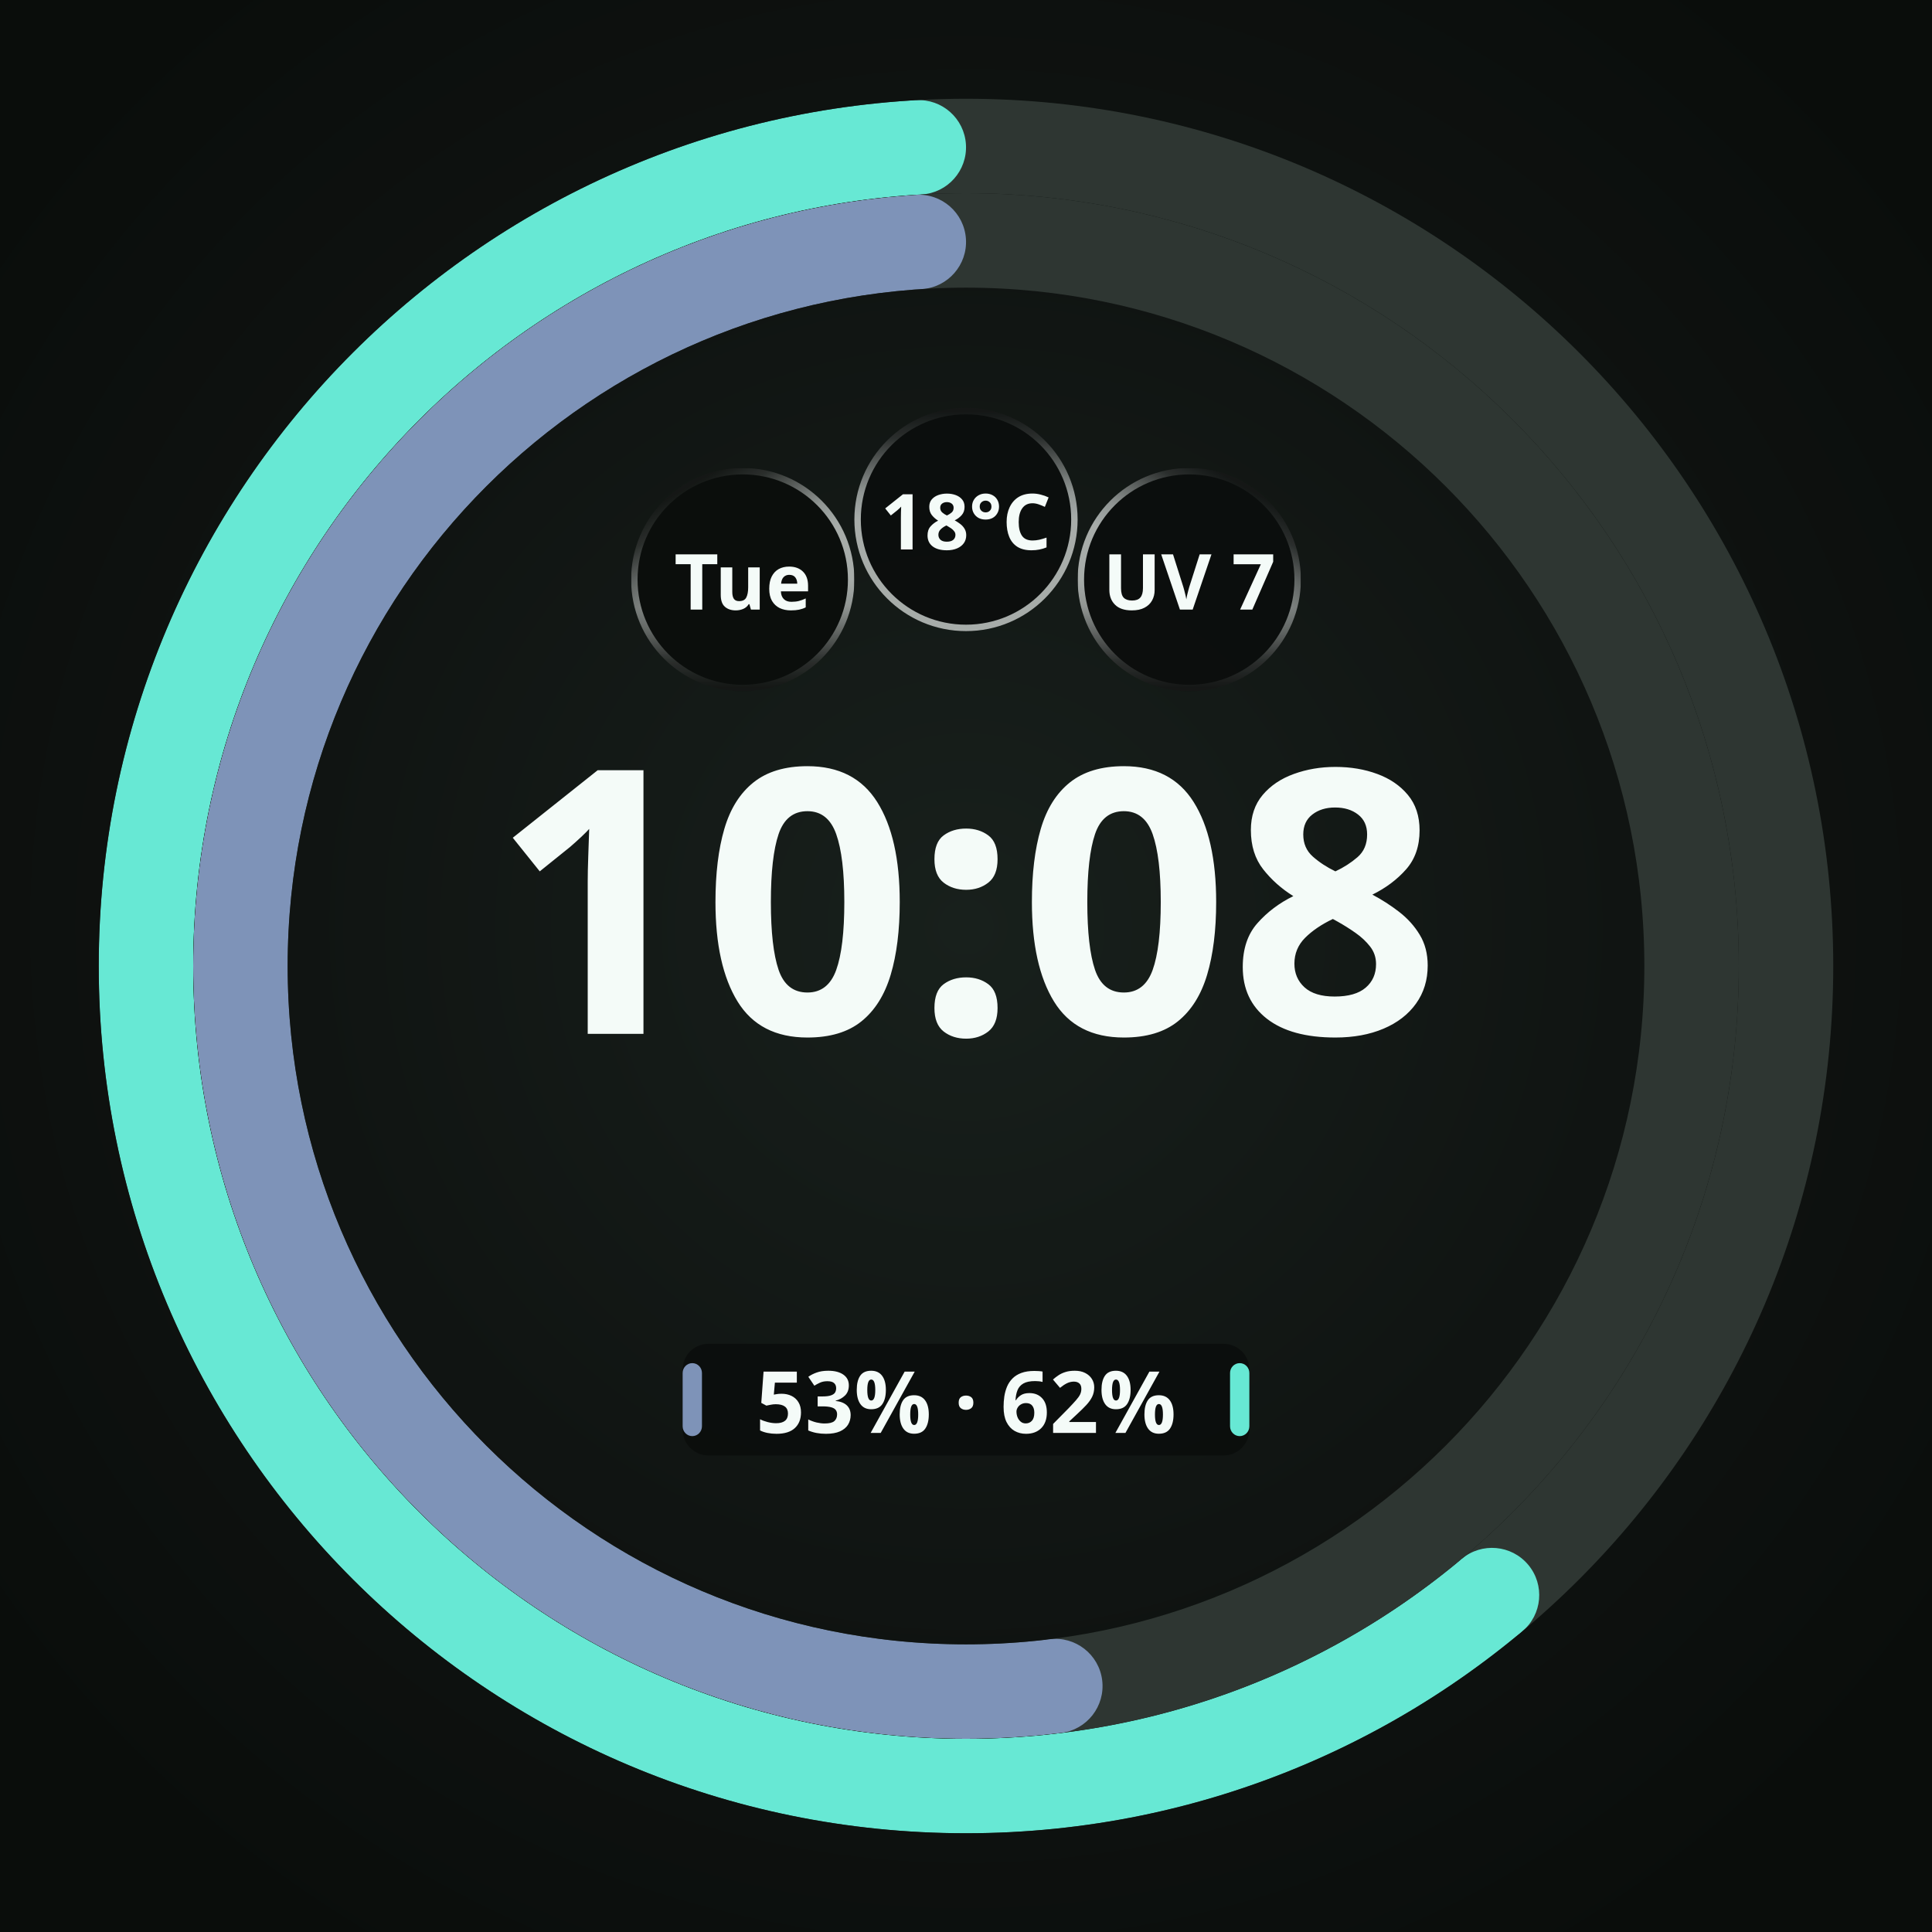
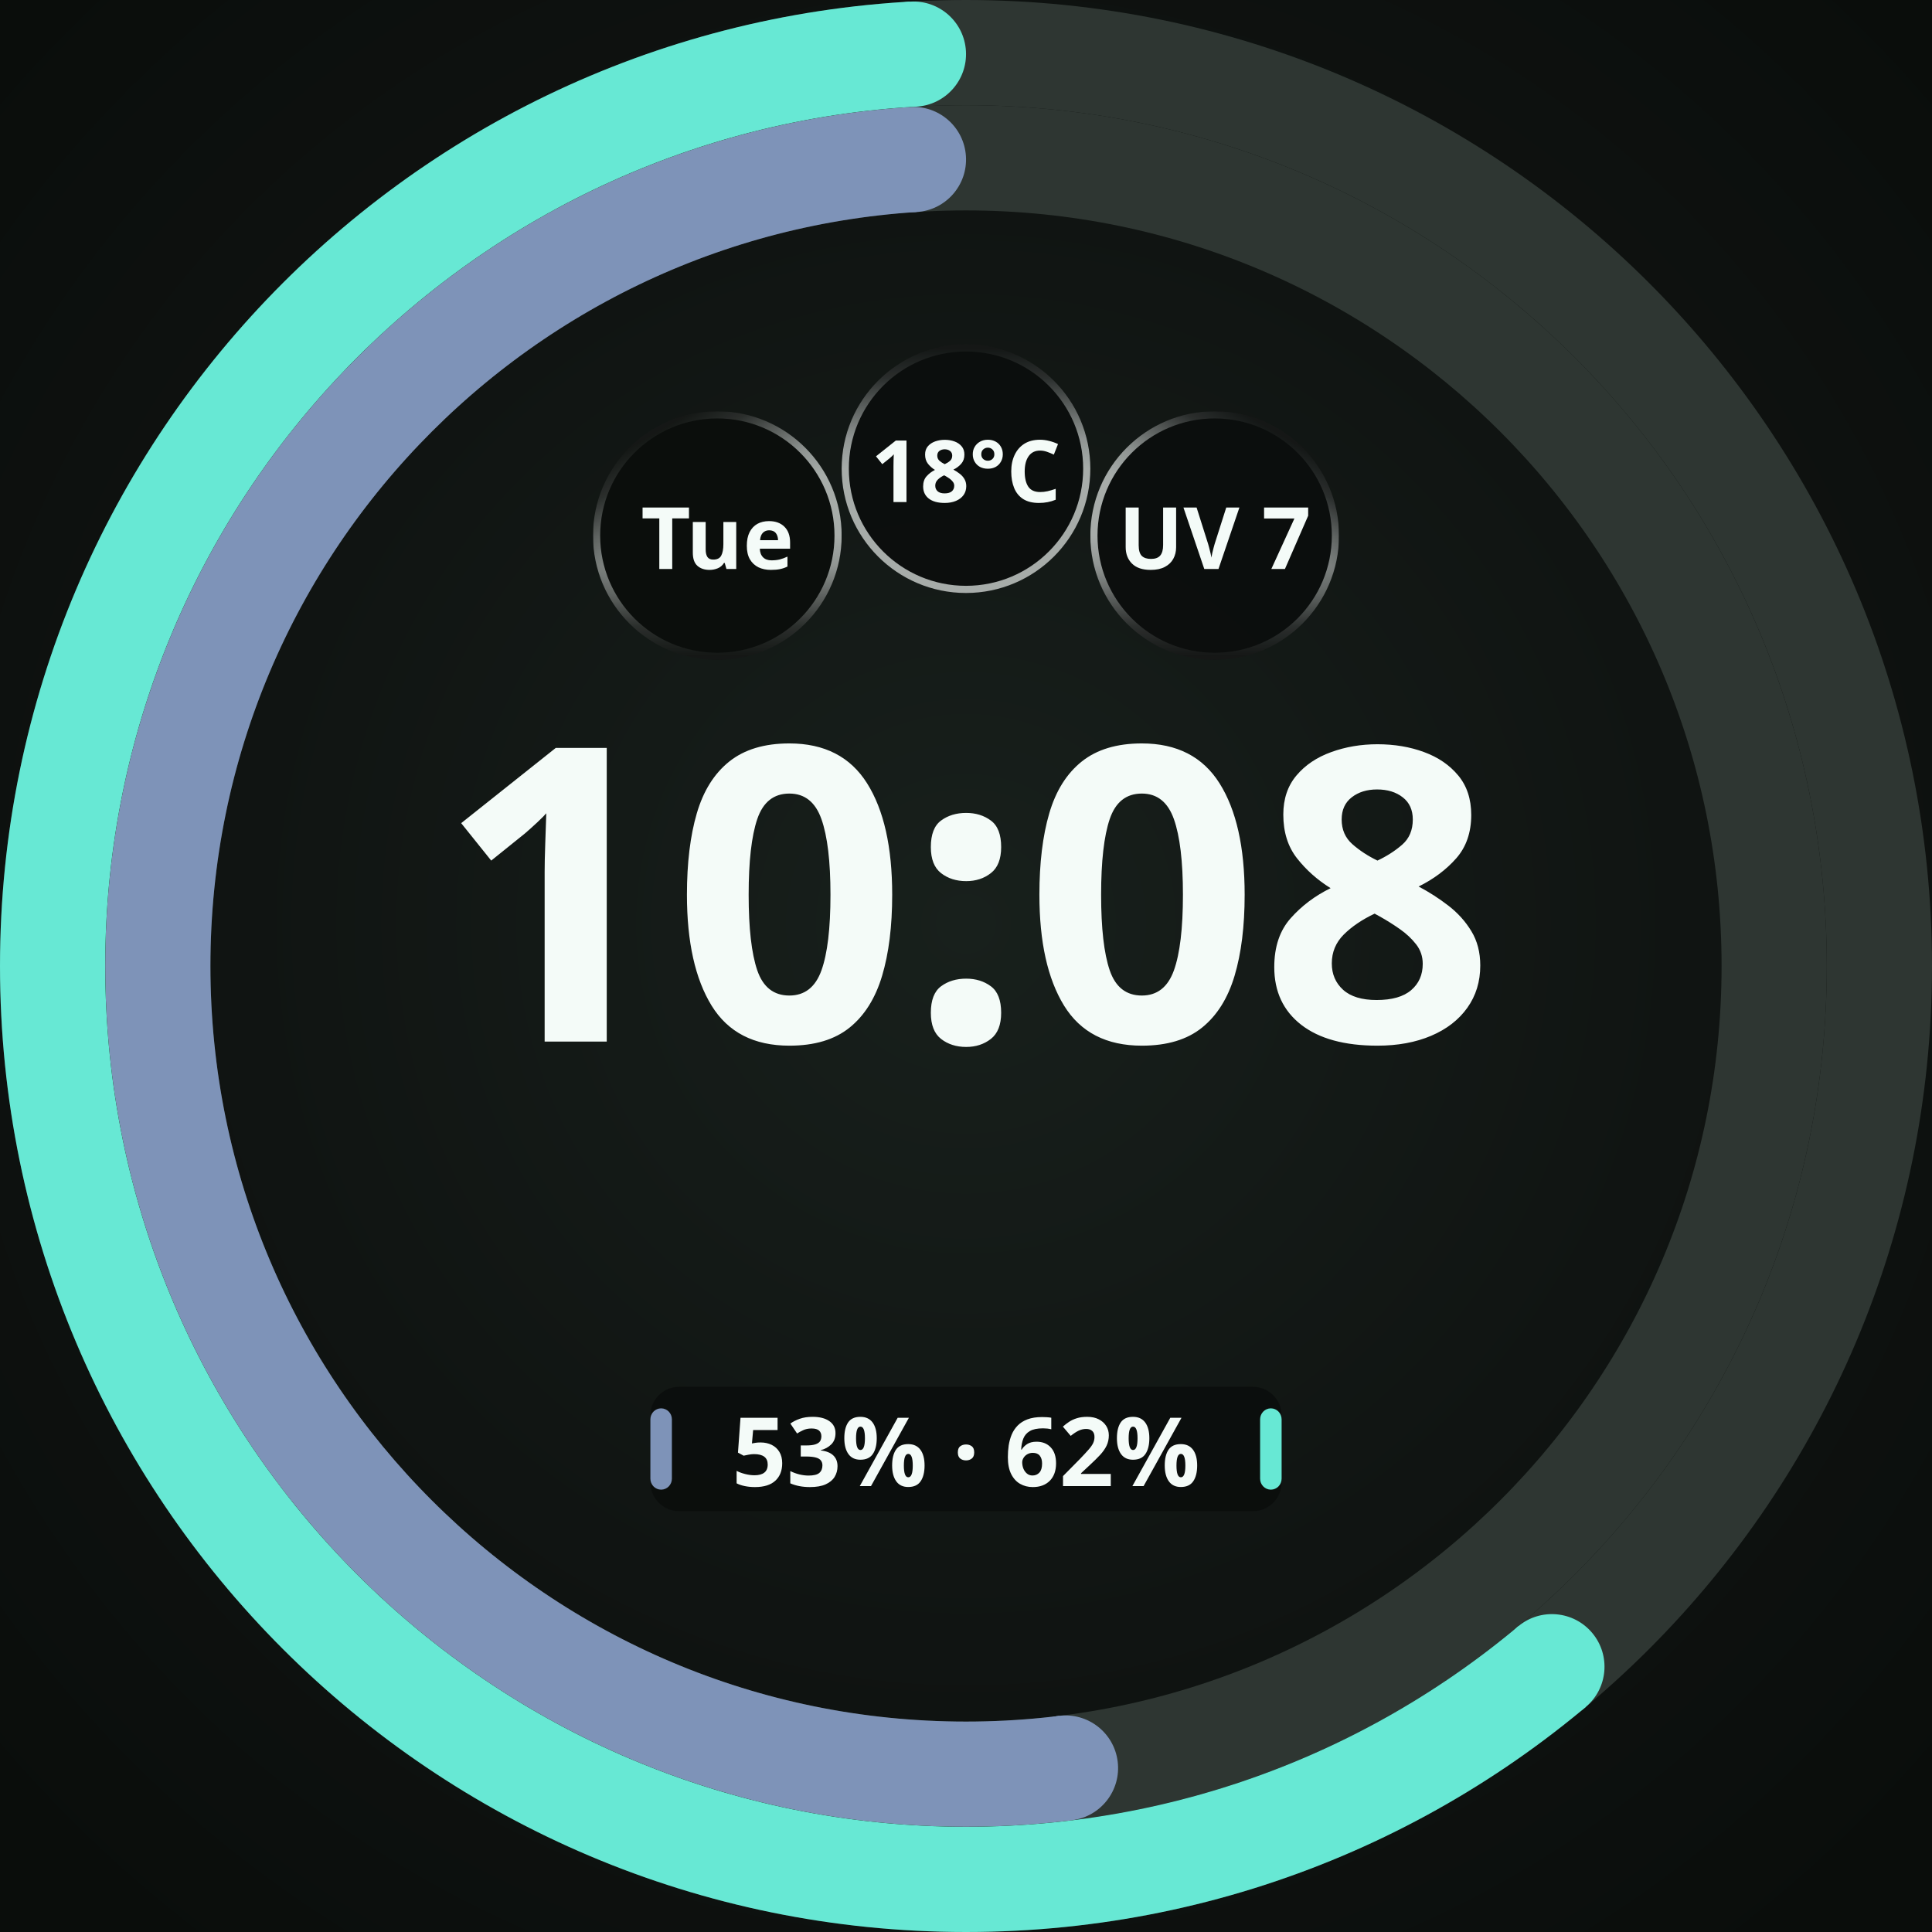
<svg xmlns="http://www.w3.org/2000/svg" width="450" height="450" viewBox="0 0 450 450" role="img" aria-label="One adaptive band with two pools">
  <defs>
    <radialGradient id="lift" cx="50%" cy="48%" r="62%">
      <stop offset="0%" stop-color="#18201C" />
      <stop offset="55%" stop-color="#101412" />
      <stop offset="100%" stop-color="#0A0D0B" />
    </radialGradient>
    <radialGradient id="cellRecess" cx="50%" cy="50%" r="50%">
      <stop offset="0%" stop-color="#0B0E0C" />
      <stop offset="55%" stop-color="#0B0E0C" />
      <stop offset="100%" stop-color="#242A27" />
    </radialGradient>
  </defs>
-   <rect width="450" height="450" fill="url(#lift)" />
-   <circle cx="225" cy="225" r="169" fill="none" stroke="#2E3632" stroke-width="22" />
-   <defs>
-     <mask id="arc-225-225-169-22" maskUnits="userSpaceOnUse" x="0" y="0" width="450" height="450">
-       <circle cx="225" cy="225" r="169" fill="none" stroke="#ffffff" stroke-width="22" stroke-linecap="butt" stroke-dasharray="540.785 1061.858" stroke-dashoffset="-510.073" transform="rotate(-90 225 225)" />
-       <ellipse cx="225" cy="56" rx="11" ry="11" fill="#ffffff" transform="rotate(172.9293 225 225)" />
-       <ellipse cx="225" cy="56" rx="11" ry="11" fill="#ffffff" transform="rotate(356.2707 225 225)" />
-     </mask>
-   </defs>
-   <circle cx="225" cy="225" r="169" fill="none" stroke="#7E93B8" stroke-width="22" mask="url(#arc-225-225-169-22)" />
-   <circle cx="225" cy="225" r="191" fill="none" stroke="#2E3632" stroke-width="22" />
-   <defs>
-     <mask id="arc-225-225-191-22" maskUnits="userSpaceOnUse" x="0" y="0" width="450" height="450">
-       <circle cx="225" cy="225" r="191" fill="none" stroke="#ffffff" stroke-width="22" stroke-linecap="butt" stroke-dasharray="722.055 1200.088" stroke-dashoffset="-467.034" transform="rotate(-90 225 225)" />
-       <ellipse cx="225" cy="34" rx="11" ry="11" fill="#ffffff" transform="rotate(140.0998 225 225)" />
-       <ellipse cx="225" cy="34" rx="11" ry="11" fill="#ffffff" transform="rotate(356.7002 225 225)" />
-     </mask>
-   </defs>
-   <circle cx="225" cy="225" r="191" fill="none" stroke="#67E8D4" stroke-width="22" mask="url(#arc-225-225-191-22)" />
-   <circle cx="173.0" cy="135.0" r="26.0" fill="#0B0E0C" />
-   <defs>
-     <linearGradient id="cellRing0" gradientUnits="userSpaceOnUse" x1="185.632" y1="156.863" x2="160.368" y2="113.137">
-       <stop offset="0" stop-color="#F4FBF8" stop-opacity="0.667" />
-       <stop offset="0.5" stop-color="#F4FBF8" stop-opacity="0.667" />
-       <stop offset="0.625" stop-color="#F4FBF8" stop-opacity="0.569" />
-       <stop offset="0.75" stop-color="#F4FBF8" stop-opacity="0.353" />
-       <stop offset="0.875" stop-color="#F4FBF8" stop-opacity="0.137" />
-       <stop offset="1" stop-color="#F4FBF8" stop-opacity="0.039" />
-     </linearGradient>
-     <linearGradient id="cellBottom0" gradientUnits="userSpaceOnUse" x1="173" y1="109.75" x2="173" y2="160.25">
-       <stop offset="0" stop-color="white" stop-opacity="1" />
-       <stop offset="0.5" stop-color="white" stop-opacity="1" />
-       <stop offset="0.625" stop-color="white" stop-opacity="0.855" />
-       <stop offset="0.75" stop-color="white" stop-opacity="0.529" />
-       <stop offset="0.875" stop-color="white" stop-opacity="0.208" />
-       <stop offset="1" stop-color="white" stop-opacity="0.059" />
-     </linearGradient>
-     <mask id="cellBottomMask0" maskUnits="userSpaceOnUse" x="147" y="109" width="52" height="52">
-       <rect x="147" y="109" width="52" height="52" fill="url(#cellBottom0)" />
-     </mask>
-   </defs>
-   <circle cx="173.0" cy="135.0" r="25.25" fill="none" stroke="url(#cellRing0)" stroke-width="1.50" stroke-opacity="1" mask="url(#cellBottomMask0)" />
-   <text x="173.0" y="135.0" text-anchor="middle" dominant-baseline="central" font-family="Noto Sans, sans-serif" font-size="18.0" font-weight="700" fill="#F4FBF8" fill-opacity="1">Tue</text>
-   <circle cx="225.0" cy="121.0" r="26.0" fill="#0B0E0C" fill-opacity="0.92" />
-   <defs>
-     <linearGradient id="cellRing1" gradientUnits="userSpaceOnUse" x1="225" y1="146.25" x2="225" y2="95.75">
-       <stop offset="0" stop-color="#F4FBF8" stop-opacity="0.667" />
-       <stop offset="0.5" stop-color="#F4FBF8" stop-opacity="0.667" />
-       <stop offset="0.625" stop-color="#F4FBF8" stop-opacity="0.569" />
-       <stop offset="0.75" stop-color="#F4FBF8" stop-opacity="0.353" />
-       <stop offset="0.875" stop-color="#F4FBF8" stop-opacity="0.137" />
-       <stop offset="1" stop-color="#F4FBF8" stop-opacity="0.039" />
-     </linearGradient>
-   </defs>
-   <circle cx="225.0" cy="121.0" r="25.25" fill="none" stroke="url(#cellRing1)" stroke-width="1.50" stroke-opacity="1" />
-   <text x="225.0" y="121.0" text-anchor="middle" dominant-baseline="central" font-family="Noto Sans, sans-serif" font-size="18.0" font-weight="700" fill="#F4FBF8" fill-opacity="1">18°C</text>
-   <circle cx="277.0" cy="135.0" r="26.0" fill="#0B0E0C" fill-opacity="0.92" />
-   <defs>
-     <linearGradient id="cellRing2" gradientUnits="userSpaceOnUse" x1="264.368" y1="156.863" x2="289.632" y2="113.137">
-       <stop offset="0" stop-color="#F4FBF8" stop-opacity="0.667" />
-       <stop offset="0.5" stop-color="#F4FBF8" stop-opacity="0.667" />
-       <stop offset="0.625" stop-color="#F4FBF8" stop-opacity="0.569" />
-       <stop offset="0.75" stop-color="#F4FBF8" stop-opacity="0.353" />
-       <stop offset="0.875" stop-color="#F4FBF8" stop-opacity="0.137" />
-       <stop offset="1" stop-color="#F4FBF8" stop-opacity="0.039" />
-     </linearGradient>
-     <linearGradient id="cellBottom2" gradientUnits="userSpaceOnUse" x1="277" y1="109.75" x2="277" y2="160.25">
-       <stop offset="0" stop-color="white" stop-opacity="1" />
-       <stop offset="0.5" stop-color="white" stop-opacity="1" />
-       <stop offset="0.625" stop-color="white" stop-opacity="0.855" />
-       <stop offset="0.75" stop-color="white" stop-opacity="0.529" />
-       <stop offset="0.875" stop-color="white" stop-opacity="0.208" />
-       <stop offset="1" stop-color="white" stop-opacity="0.059" />
-     </linearGradient>
-     <mask id="cellBottomMask2" maskUnits="userSpaceOnUse" x="251" y="109" width="52" height="52">
-       <rect x="251" y="109" width="52" height="52" fill="url(#cellBottom2)" />
-     </mask>
-   </defs>
-   <circle cx="277.0" cy="135.0" r="25.25" fill="none" stroke="url(#cellRing2)" stroke-width="1.50" stroke-opacity="1" mask="url(#cellBottomMask2)" />
-   <text x="277.0" y="135.0" text-anchor="middle" dominant-baseline="central" font-family="Noto Sans, sans-serif" font-size="18.0" font-weight="700" fill="#F4FBF8" fill-opacity="1">UV 7</text>
-   <text x="225" y="240.8" text-anchor="middle" font-family="Noto Sans, sans-serif" font-size="86.0" font-weight="700" fill="#F4FBF8">10:08</text>
-   <rect x="159.0" y="313.0" width="132.0" height="26.0" rx="6.0" fill="#0B0E0C" fill-opacity="0.92" />
-   <rect x="159.0" y="317.5" width="4.5" height="17.0" rx="2.3" fill="#7E93B8" />
-   <text x="225.0" y="326.0" text-anchor="middle" dominant-baseline="central" font-family="Noto Sans, sans-serif" font-size="20.0" font-weight="700" fill="#F4FBF8">53% · 62%</text>
-   <rect x="286.5" y="317.5" width="4.5" height="17.0" rx="2.3" fill="#67E8D4" />
+   <g id="composition" transform="translate(225 225) scale(1.113861) translate(-225 -225)">
+     <rect width="450" height="450" fill="url(#lift)" />
+     <circle cx="225" cy="225" r="169" fill="none" stroke="#2E3632" stroke-width="22" />
+     <defs>
+       <mask id="arc-225-225-169-22" maskUnits="userSpaceOnUse" x="0" y="0" width="450" height="450">
+         <circle cx="225" cy="225" r="169" fill="none" stroke="#ffffff" stroke-width="22" stroke-linecap="butt" stroke-dasharray="540.785 1061.858" stroke-dashoffset="-510.073" transform="rotate(-90 225 225)" />
+         <ellipse cx="225" cy="56" rx="11" ry="11" fill="#ffffff" transform="rotate(172.9293 225 225)" />
+         <ellipse cx="225" cy="56" rx="11" ry="11" fill="#ffffff" transform="rotate(356.2707 225 225)" />
+       </mask>
+     </defs>
+     <circle cx="225" cy="225" r="169" fill="none" stroke="#7E93B8" stroke-width="24" mask="url(#arc-225-225-169-22)" />
+     <circle cx="225" cy="225" r="191" fill="none" stroke="#2E3632" stroke-width="22" />
+     <defs>
+       <mask id="arc-225-225-191-22" maskUnits="userSpaceOnUse" x="0" y="0" width="450" height="450">
+         <circle cx="225" cy="225" r="191" fill="none" stroke="#ffffff" stroke-width="22" stroke-linecap="butt" stroke-dasharray="722.055 1200.088" stroke-dashoffset="-467.034" transform="rotate(-90 225 225)" />
+         <ellipse cx="225" cy="34" rx="11" ry="11" fill="#ffffff" transform="rotate(140.0998 225 225)" />
+         <ellipse cx="225" cy="34" rx="11" ry="11" fill="#ffffff" transform="rotate(356.7002 225 225)" />
+       </mask>
+     </defs>
+     <circle cx="225" cy="225" r="191" fill="none" stroke="#67E8D4" stroke-width="24" mask="url(#arc-225-225-191-22)" />
+     <circle cx="173.0" cy="135.0" r="26.0" fill="#0B0E0C" />
+     <defs>
+       <linearGradient id="cellRing0" gradientUnits="userSpaceOnUse" x1="185.632" y1="156.863" x2="160.368" y2="113.137">
+         <stop offset="0" stop-color="#F4FBF8" stop-opacity="0.667" />
+         <stop offset="0.5" stop-color="#F4FBF8" stop-opacity="0.667" />
+         <stop offset="0.625" stop-color="#F4FBF8" stop-opacity="0.569" />
+         <stop offset="0.75" stop-color="#F4FBF8" stop-opacity="0.353" />
+         <stop offset="0.875" stop-color="#F4FBF8" stop-opacity="0.137" />
+         <stop offset="1" stop-color="#F4FBF8" stop-opacity="0.039" />
+       </linearGradient>
+       <linearGradient id="cellBottom0" gradientUnits="userSpaceOnUse" x1="173" y1="109.75" x2="173" y2="160.25">
+         <stop offset="0" stop-color="white" stop-opacity="1" />
+         <stop offset="0.5" stop-color="white" stop-opacity="1" />
+         <stop offset="0.625" stop-color="white" stop-opacity="0.855" />
+         <stop offset="0.75" stop-color="white" stop-opacity="0.529" />
+         <stop offset="0.875" stop-color="white" stop-opacity="0.208" />
+         <stop offset="1" stop-color="white" stop-opacity="0.059" />
+       </linearGradient>
+       <mask id="cellBottomMask0" maskUnits="userSpaceOnUse" x="147" y="109" width="52" height="52">
+         <rect x="147" y="109" width="52" height="52" fill="url(#cellBottom0)" />
+       </mask>
+     </defs>
+     <circle cx="173.0" cy="135.0" r="25.25" fill="none" stroke="url(#cellRing0)" stroke-width="1.50" stroke-opacity="1" mask="url(#cellBottomMask0)" />
+     <text x="173.0" y="135.0" text-anchor="middle" dominant-baseline="central" font-family="Noto Sans, sans-serif" font-size="18.0" font-weight="700" fill="#F4FBF8" fill-opacity="1">Tue</text>
+     <circle cx="225.0" cy="121.0" r="26.0" fill="#0B0E0C" fill-opacity="0.92" />
+     <defs>
+       <linearGradient id="cellRing1" gradientUnits="userSpaceOnUse" x1="225" y1="146.25" x2="225" y2="95.75">
+         <stop offset="0" stop-color="#F4FBF8" stop-opacity="0.667" />
+         <stop offset="0.5" stop-color="#F4FBF8" stop-opacity="0.667" />
+         <stop offset="0.625" stop-color="#F4FBF8" stop-opacity="0.569" />
+         <stop offset="0.75" stop-color="#F4FBF8" stop-opacity="0.353" />
+         <stop offset="0.875" stop-color="#F4FBF8" stop-opacity="0.137" />
+         <stop offset="1" stop-color="#F4FBF8" stop-opacity="0.039" />
+       </linearGradient>
+     </defs>
+     <circle cx="225.0" cy="121.0" r="25.25" fill="none" stroke="url(#cellRing1)" stroke-width="1.50" stroke-opacity="1" />
+     <text x="225.0" y="121.0" text-anchor="middle" dominant-baseline="central" font-family="Noto Sans, sans-serif" font-size="18.0" font-weight="700" fill="#F4FBF8" fill-opacity="1">18°C</text>
+     <circle cx="277.0" cy="135.0" r="26.0" fill="#0B0E0C" fill-opacity="0.92" />
+     <defs>
+       <linearGradient id="cellRing2" gradientUnits="userSpaceOnUse" x1="264.368" y1="156.863" x2="289.632" y2="113.137">
+         <stop offset="0" stop-color="#F4FBF8" stop-opacity="0.667" />
+         <stop offset="0.5" stop-color="#F4FBF8" stop-opacity="0.667" />
+         <stop offset="0.625" stop-color="#F4FBF8" stop-opacity="0.569" />
+         <stop offset="0.75" stop-color="#F4FBF8" stop-opacity="0.353" />
+         <stop offset="0.875" stop-color="#F4FBF8" stop-opacity="0.137" />
+         <stop offset="1" stop-color="#F4FBF8" stop-opacity="0.039" />
+       </linearGradient>
+       <linearGradient id="cellBottom2" gradientUnits="userSpaceOnUse" x1="277" y1="109.75" x2="277" y2="160.25">
+         <stop offset="0" stop-color="white" stop-opacity="1" />
+         <stop offset="0.5" stop-color="white" stop-opacity="1" />
+         <stop offset="0.625" stop-color="white" stop-opacity="0.855" />
+         <stop offset="0.75" stop-color="white" stop-opacity="0.529" />
+         <stop offset="0.875" stop-color="white" stop-opacity="0.208" />
+         <stop offset="1" stop-color="white" stop-opacity="0.059" />
+       </linearGradient>
+       <mask id="cellBottomMask2" maskUnits="userSpaceOnUse" x="251" y="109" width="52" height="52">
+         <rect x="251" y="109" width="52" height="52" fill="url(#cellBottom2)" />
+       </mask>
+     </defs>
+     <circle cx="277.0" cy="135.0" r="25.25" fill="none" stroke="url(#cellRing2)" stroke-width="1.50" stroke-opacity="1" mask="url(#cellBottomMask2)" />
+     <text x="277.0" y="135.0" text-anchor="middle" dominant-baseline="central" font-family="Noto Sans, sans-serif" font-size="18.0" font-weight="700" fill="#F4FBF8" fill-opacity="1">UV 7</text>
+     <text x="225" y="240.8" text-anchor="middle" font-family="Noto Sans, sans-serif" font-size="86.0" font-weight="700" fill="#F4FBF8">10:08</text>
+     <rect x="159.0" y="313.0" width="132.0" height="26.0" rx="6.0" fill="#0B0E0C" fill-opacity="0.92" />
+     <rect x="159.0" y="317.5" width="4.5" height="17.0" rx="2.3" fill="#7E93B8" />
+     <text x="225.0" y="326.0" text-anchor="middle" dominant-baseline="central" font-family="Noto Sans, sans-serif" font-size="20.0" font-weight="700" fill="#F4FBF8">53% · 62%</text>
+     <rect x="286.5" y="317.5" width="4.5" height="17.0" rx="2.3" fill="#67E8D4" />
+   </g>
</svg>
